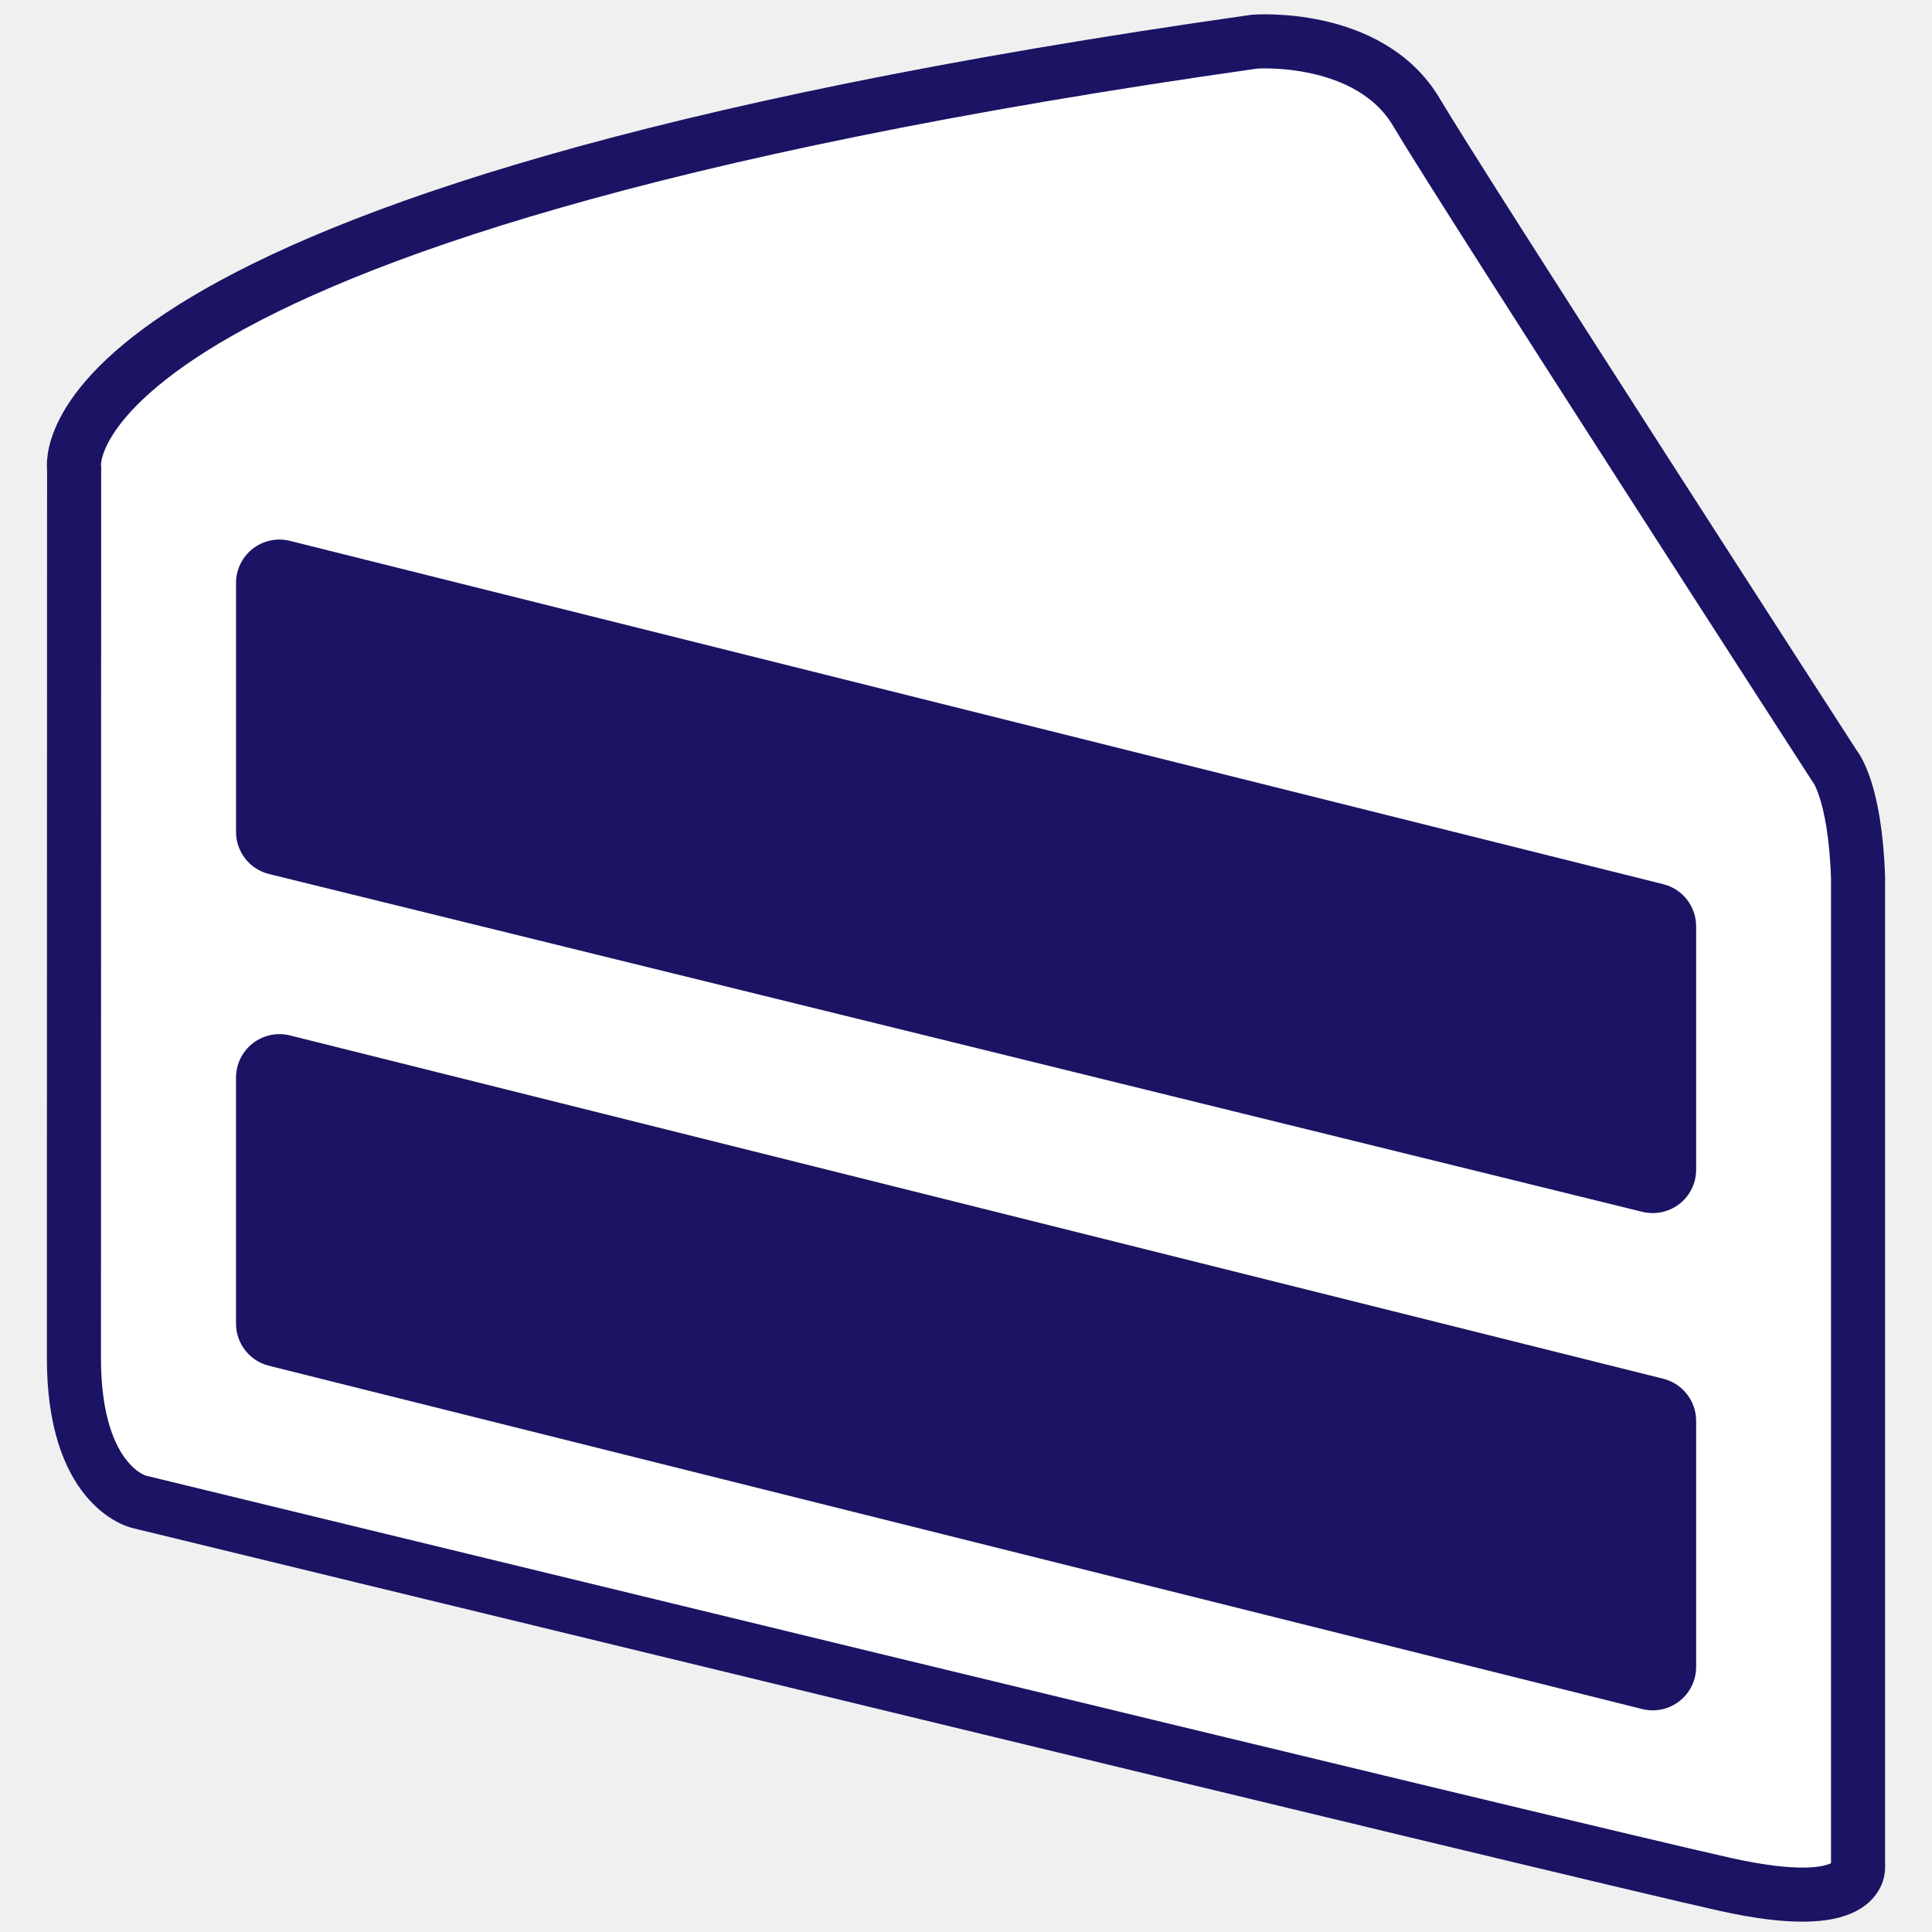
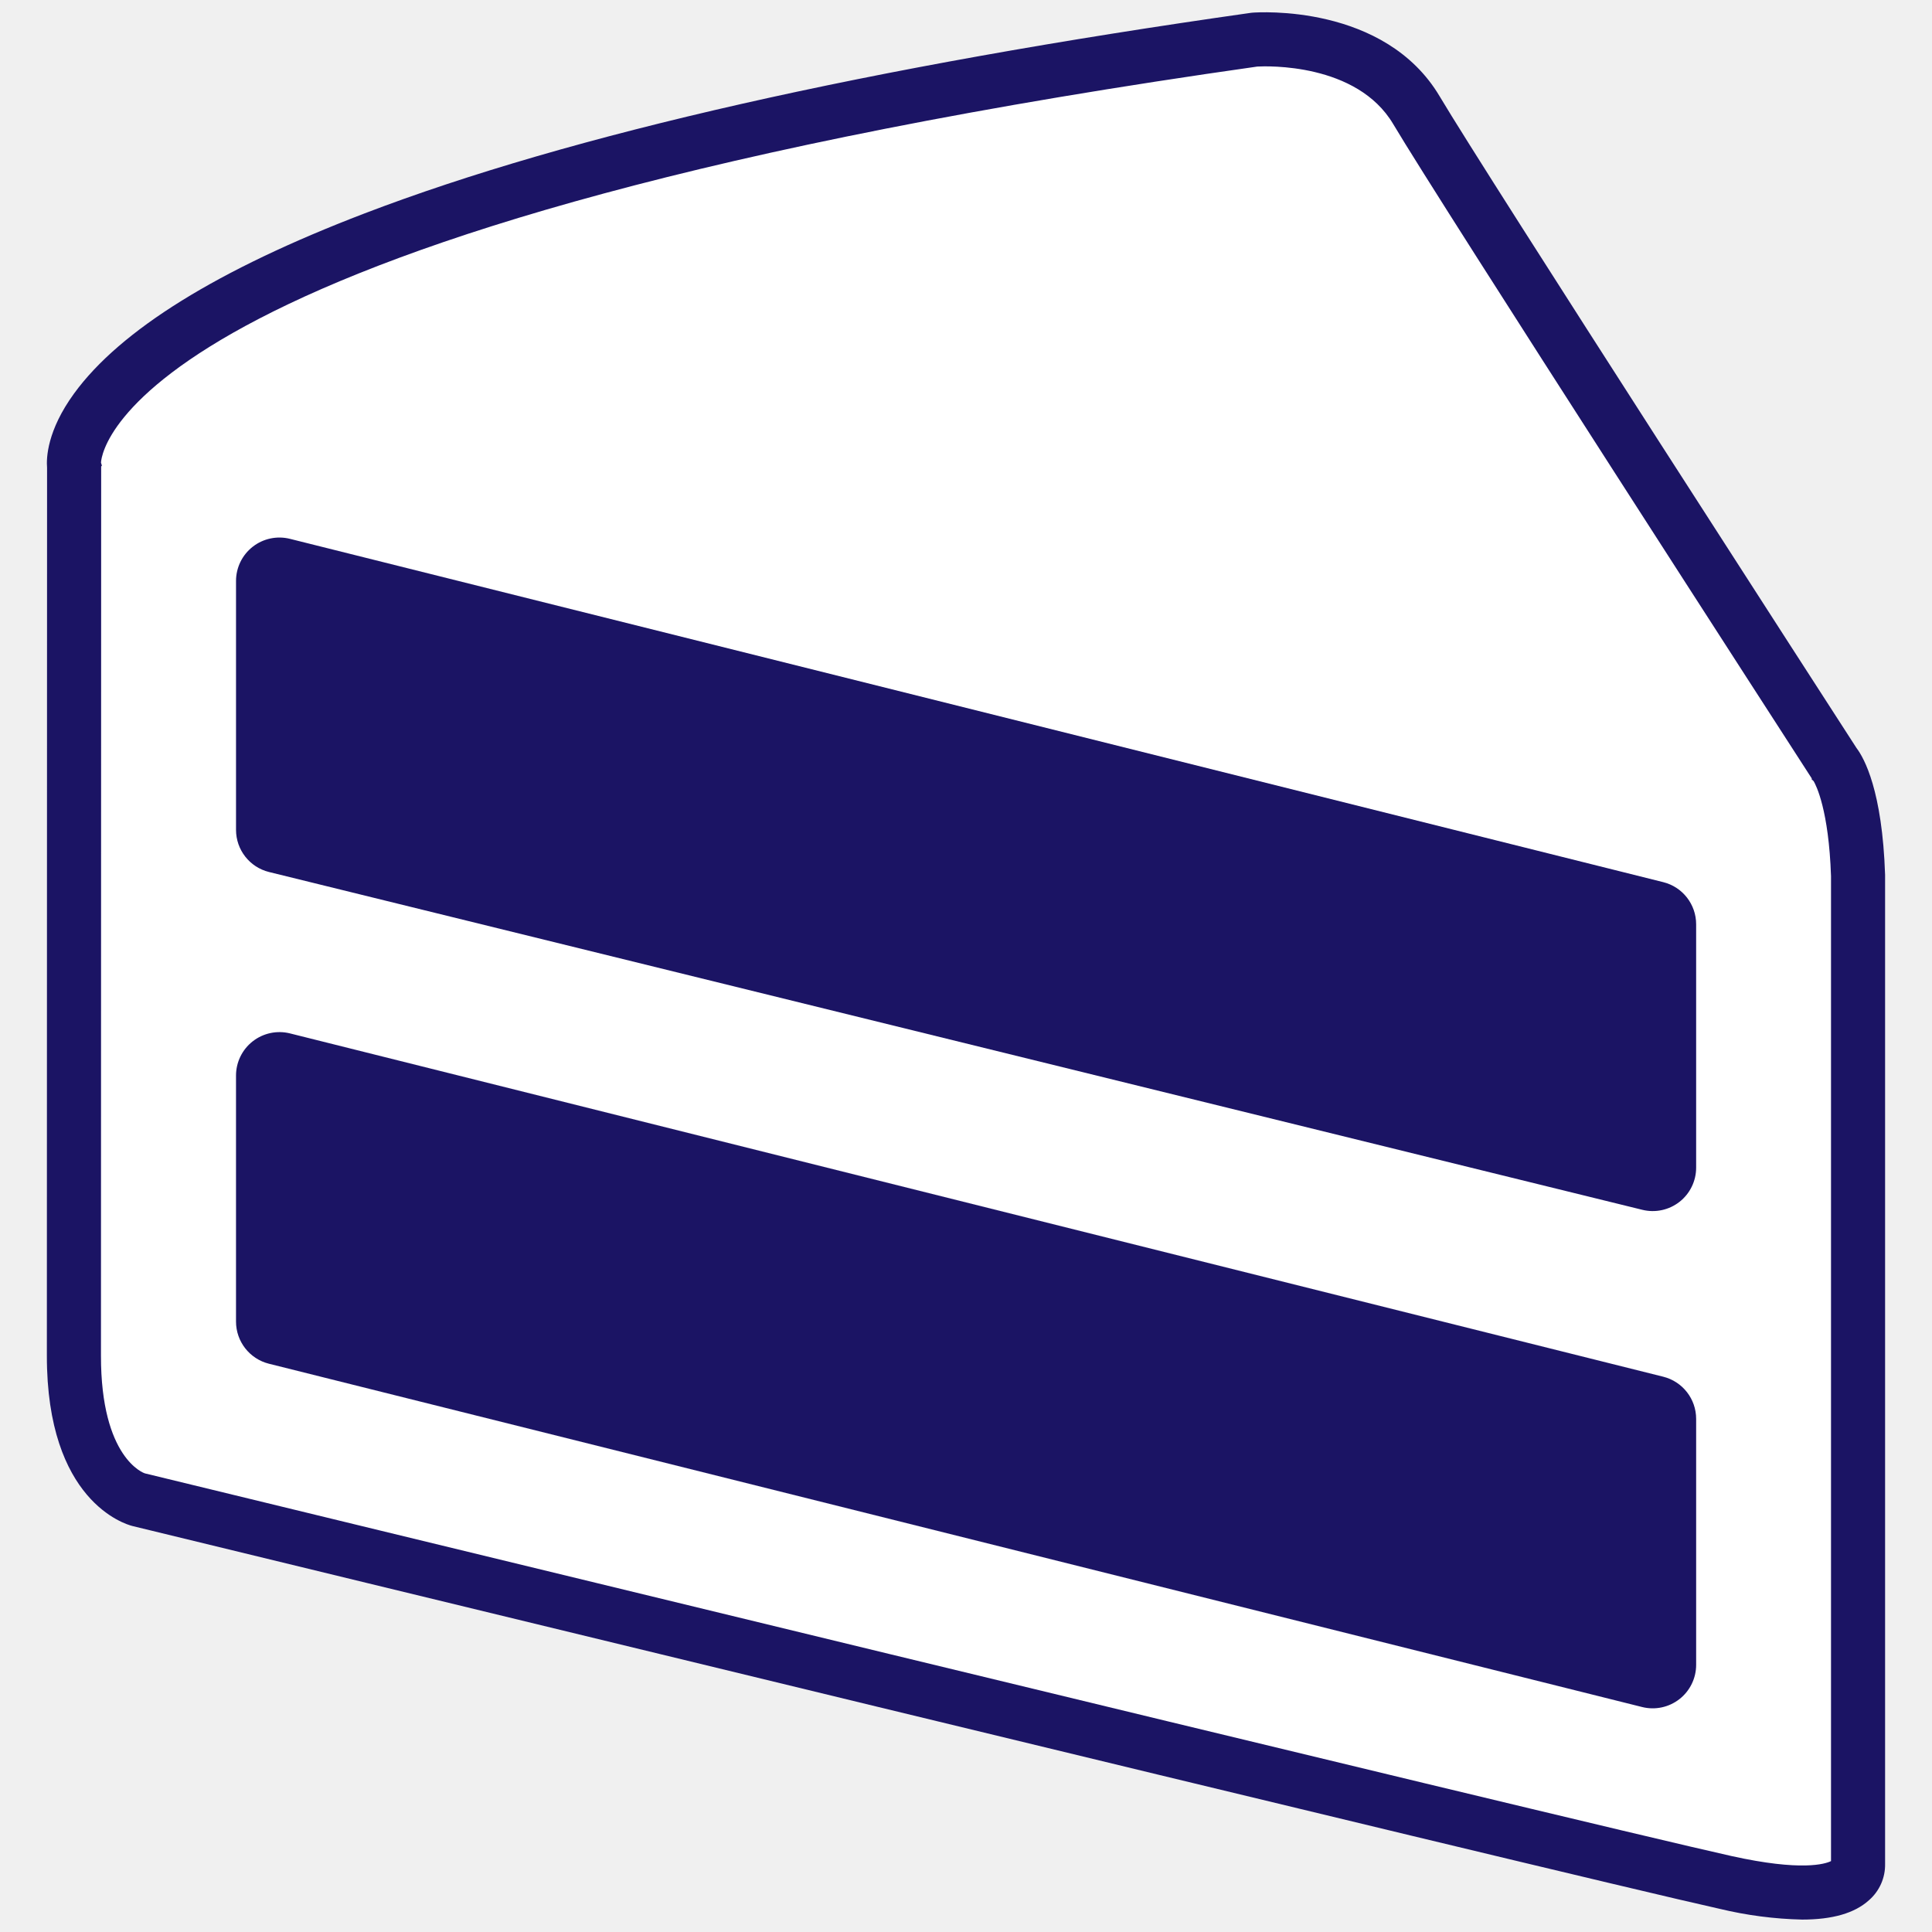
<svg xmlns="http://www.w3.org/2000/svg" id="Layer_1" data-name="Layer 1" viewBox="0 0 500 500">
  <defs>
-     <style>.cls-1{fill:#fff;stroke:#1b1464;stroke-miterlimit:10;stroke-width:14px;}.cls-2{fill:#1b1464;}</style>
+     <style>.cls-1{fill:#fff;}.cls-2{fill:#1b1464;}</style>
  </defs>
-   <path class="cls-1" d="M19.181,121.248S7.753,55.729,324.683,10.78c0,0,29.712-2.286,41.9,18.284S474.767,198.2,474.767,198.2s5.333,6.095,6.095,28.95V483.127s1.465,12.494-34.283,4.571c-38.08-8.439-410.637-99.041-410.637-99.041s-16.864-3.809-16.812-37.331Z" />
-   <path class="cls-2" d="M75.04,139.975l355.413,88.853a11.233,11.233,0,0,1,8.508,10.9v62.989a11.233,11.233,0,0,1-13.915,10.907L69.633,226.2a11.233,11.233,0,0,1-8.55-10.907V150.872A11.233,11.233,0,0,1,75.04,139.975Z" />
-   <path class="cls-2" d="M75.059,267.97l355.382,88.845a11.248,11.248,0,0,1,8.52,10.912V431.39A11.248,11.248,0,0,1,424.985,442.3L69.6,353.457a11.248,11.248,0,0,1-8.52-10.912V278.882A11.248,11.248,0,0,1,75.059,267.97Z" />
+   <path class="cls-1" d="M19.181,120.724S7.753,55.205,324.683,10.256c0,0,29.712-2.286,41.9,18.284S474.767,197.671,474.767,197.671s5.333,6.095,6.095,28.95V482.6s1.465,12.494-34.283,4.571c-38.08-8.439-410.637-99.041-410.637-99.041S19.078,384.324,19.129,350.8Z" />
+   <path class="cls-2" d="M466.388,496.786a100.988,100.988,0,0,1-21.323-2.778c-37.713-8.358-407.05-98.166-410.777-99.072h0c-1.9-.476-22.217-6.465-22.159-44.143l.052-229.7c-.217-2.593.023-9.671,6.979-19.24,11.929-16.408,37.2-32.084,75.11-46.593C147.686,34.813,224.877,17.341,323.7,3.326l.446-.049c1.394-.106,34.217-2.342,48.462,21.695,11.729,19.795,103.124,161.292,107.856,168.617,1.993,2.621,6.669,11.041,7.395,32.8l0,.233V482.36a12.125,12.125,0,0,1-4.191,9.432C479.982,495.123,474.265,496.786,466.388,496.786ZM26.136,119.721l.232.779-.187.226-.052,230.079c-.042,26.727,11.241,30.476,11.355,30.5l.112.026c3.725.906,372.923,90.68,410.5,99.008,18.09,4.008,24.233,2.065,25.769,1.313V226.738c-.584-17.114-3.856-23.489-4.5-24.582l-.52-.478.043-.208c-3.923-6.07-96.207-148.91-108.326-169.361-9.414-15.885-32.848-15.015-35.161-14.885C35.269,58.409,26.38,115.869,26.136,119.721ZM469.5,202.281h0ZM26.077,119.522Z" />
+   <path class="cls-2" d="M75.04,139.451,430.452,228.3a11.233,11.233,0,0,1,8.508,10.9V302.19A11.233,11.233,0,0,1,425.045,313.1L69.633,225.677a11.233,11.233,0,0,1-8.55-10.907V150.348A11.233,11.233,0,0,1,75.04,139.451Z" />
+   <path class="cls-2" d="M75.059,267.446l355.382,88.845a11.248,11.248,0,0,1,8.52,10.912v63.663a11.248,11.248,0,0,1-13.976,10.912L69.6,352.933a11.248,11.248,0,0,1-8.52-10.912V278.358A11.248,11.248,0,0,1,75.059,267.446Z" />
</svg>
